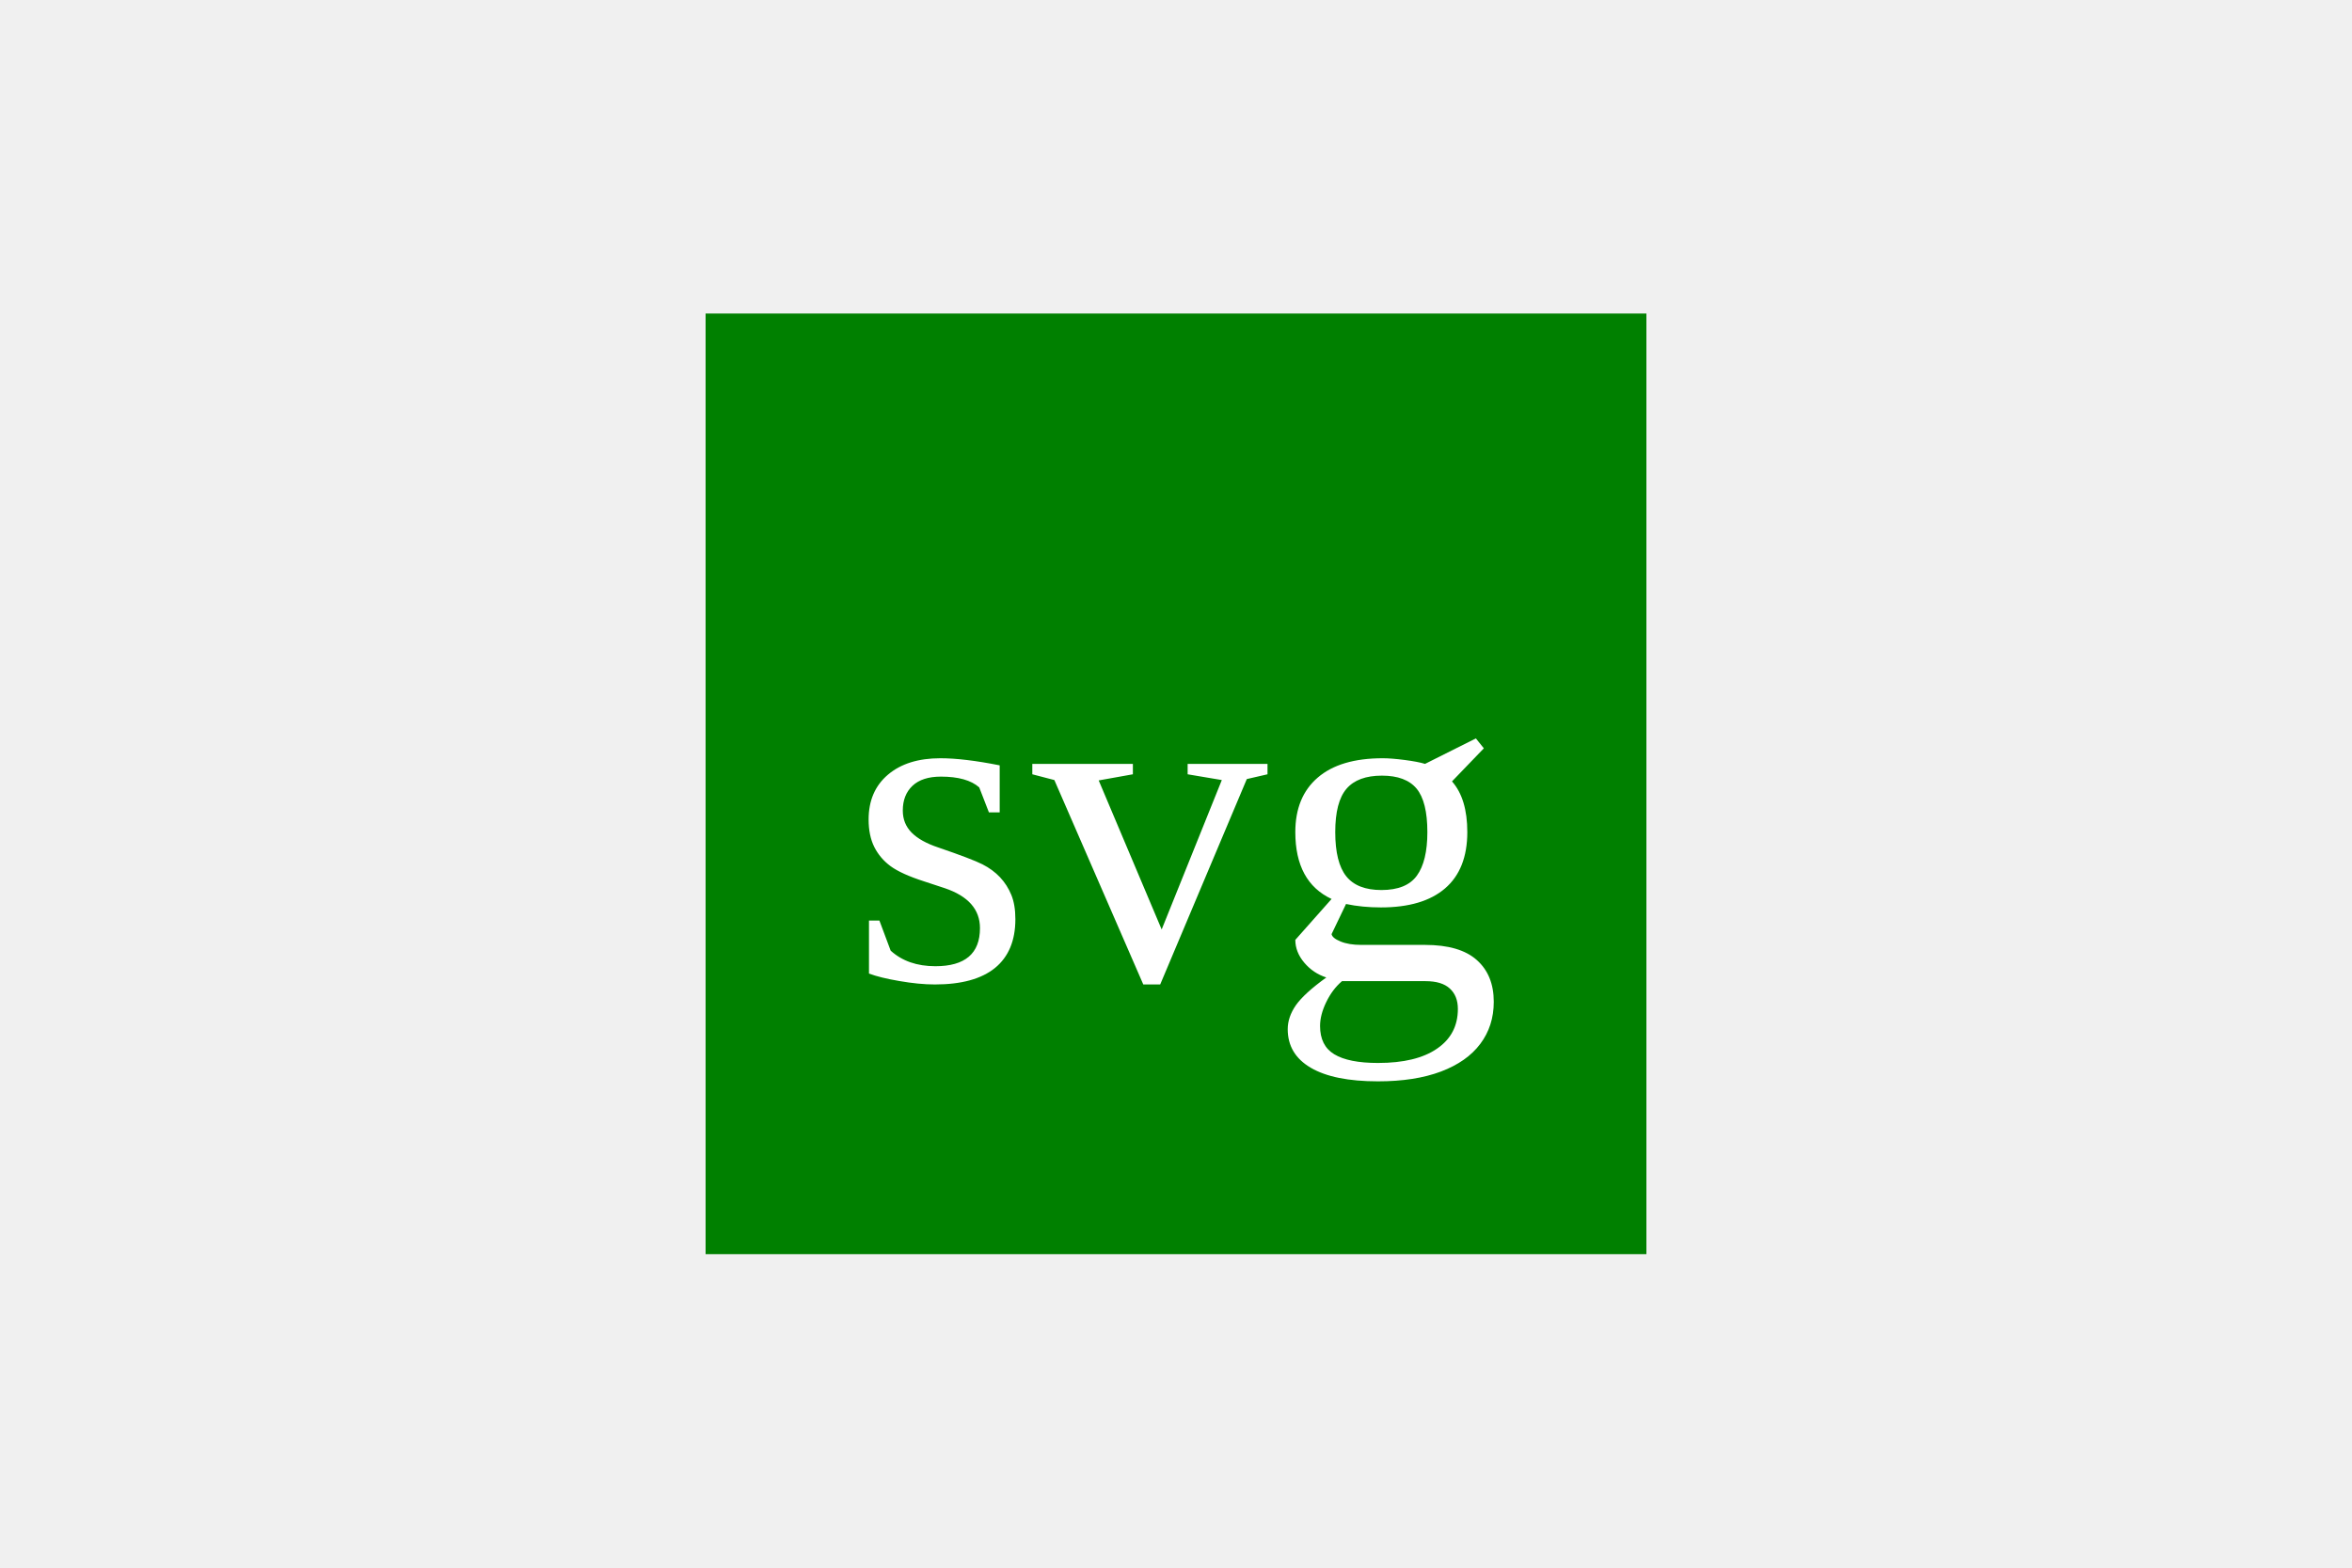
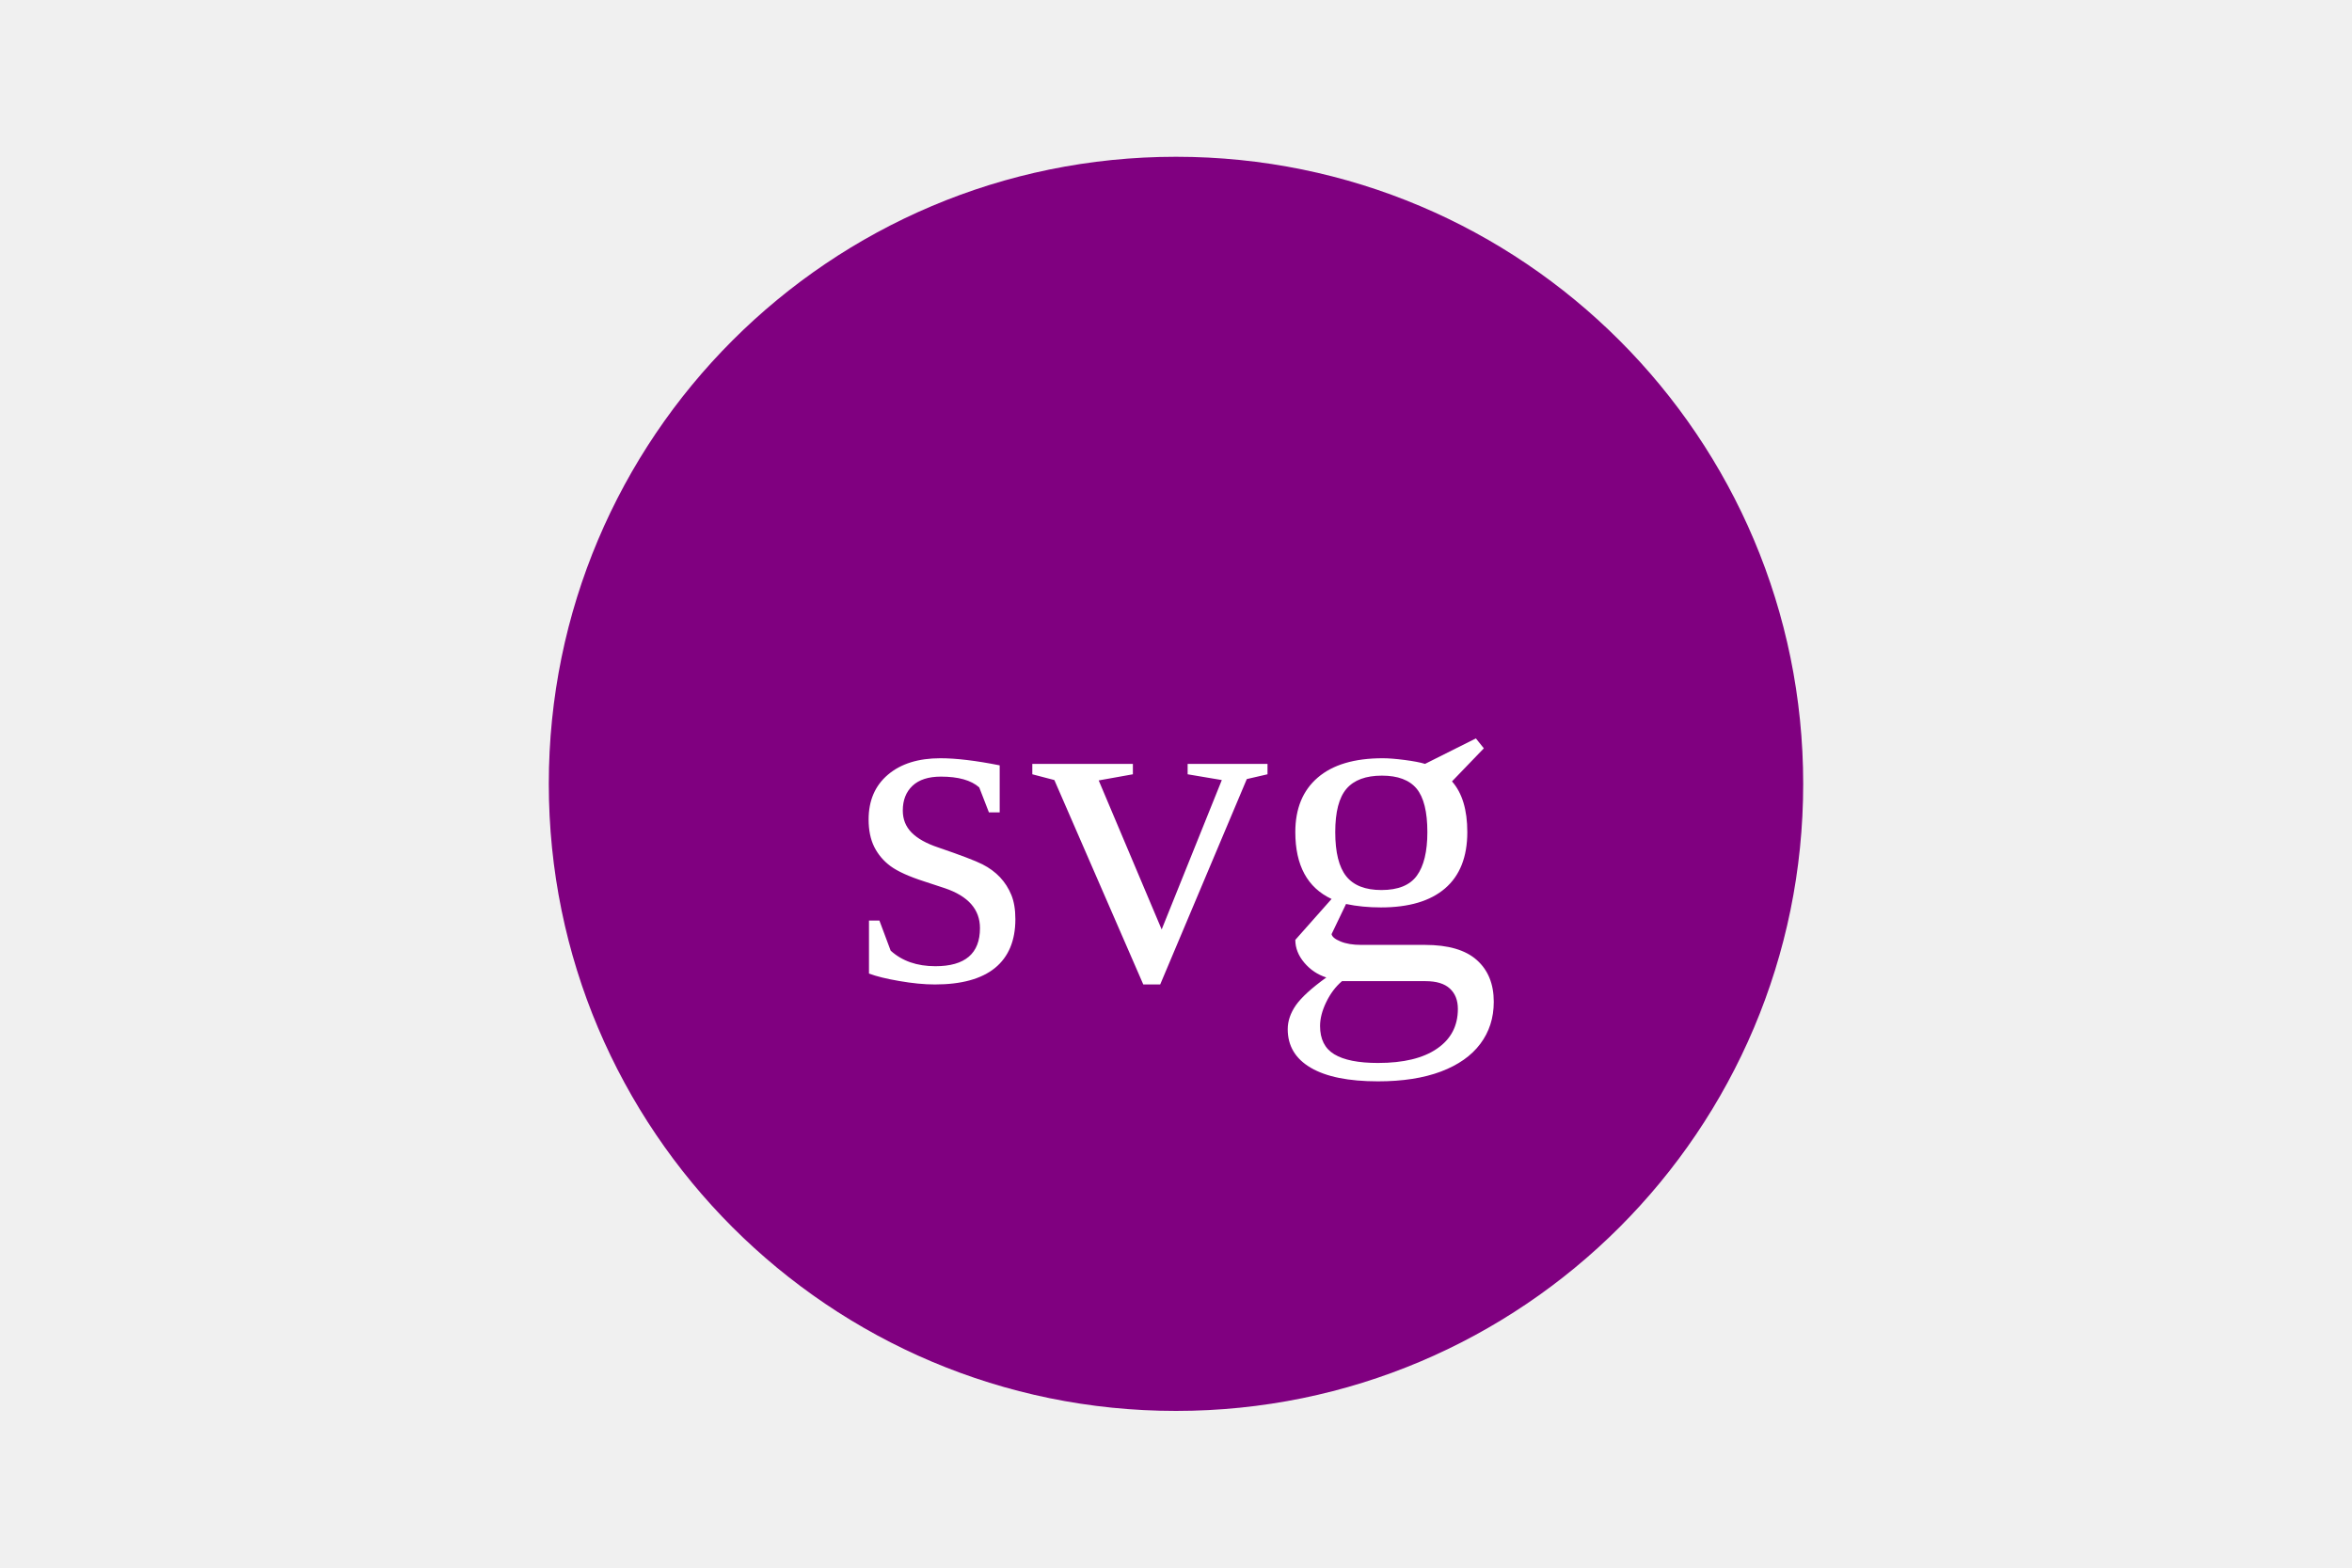
<svg xmlns="http://www.w3.org/2000/svg" version="1.1" width="300" height="200">
-   <rect x="90" y="40" width="120" height="120" fill="green" />
+   <circle cx="150" cy="100" r="80" fill="purple" />
  <text x="150" y="125" font-size="60" text-anchor="middle" fill="white">svg</text>
</svg>
